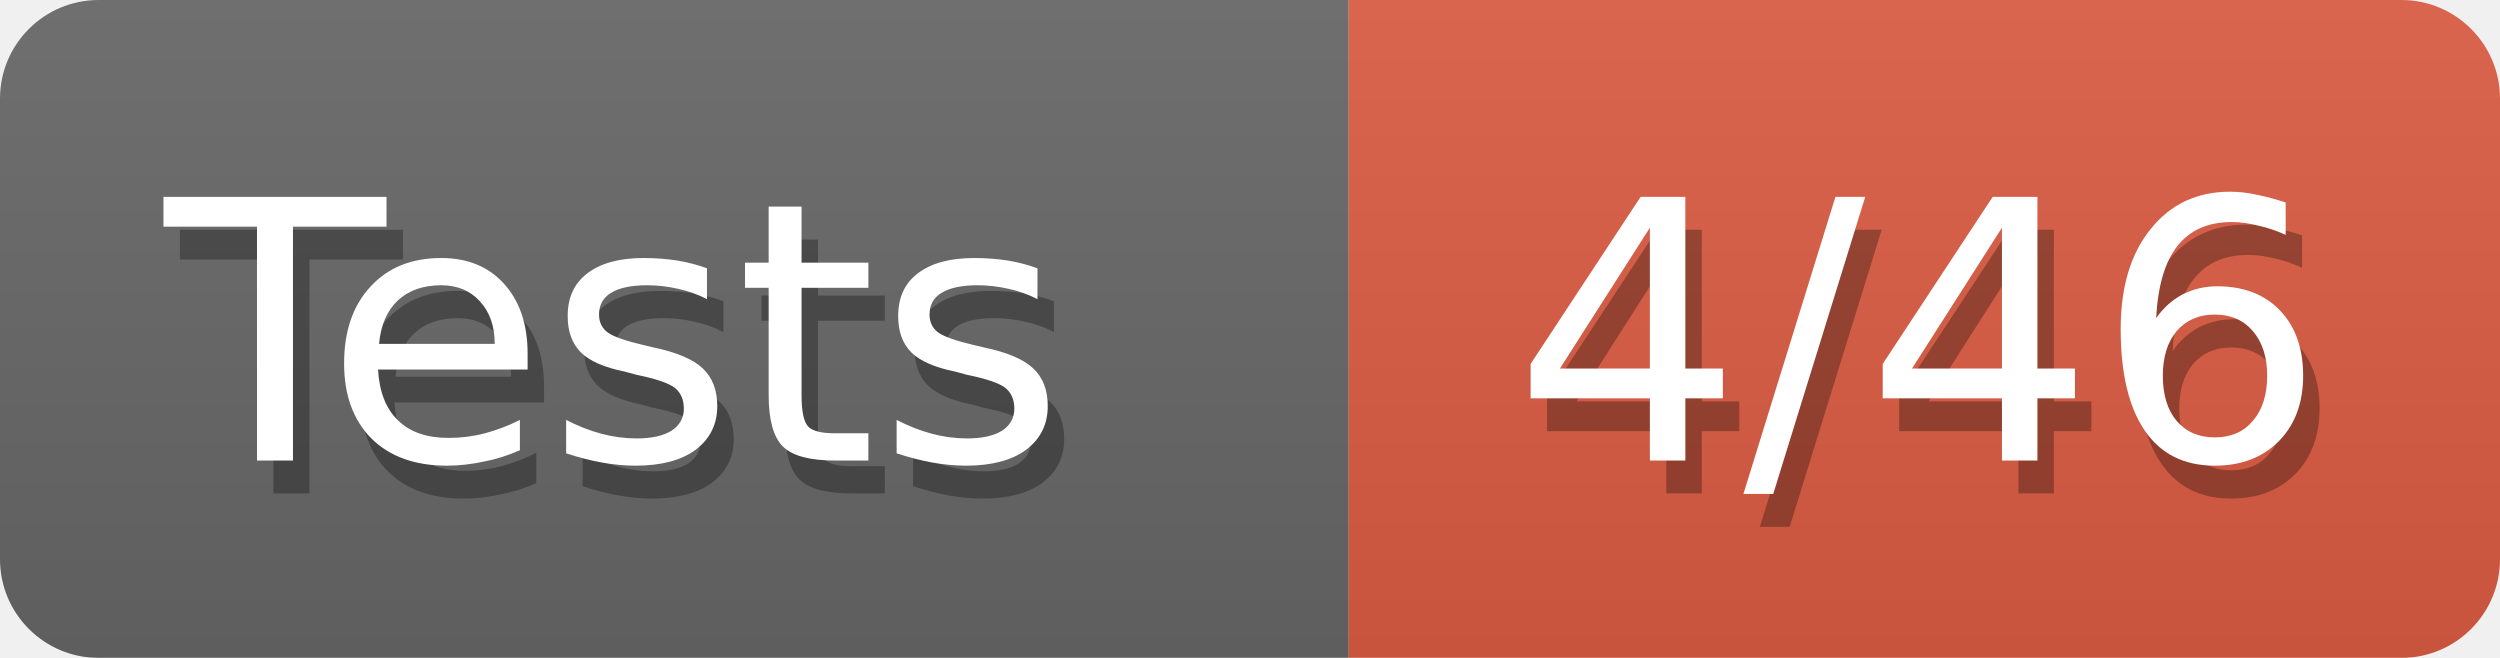
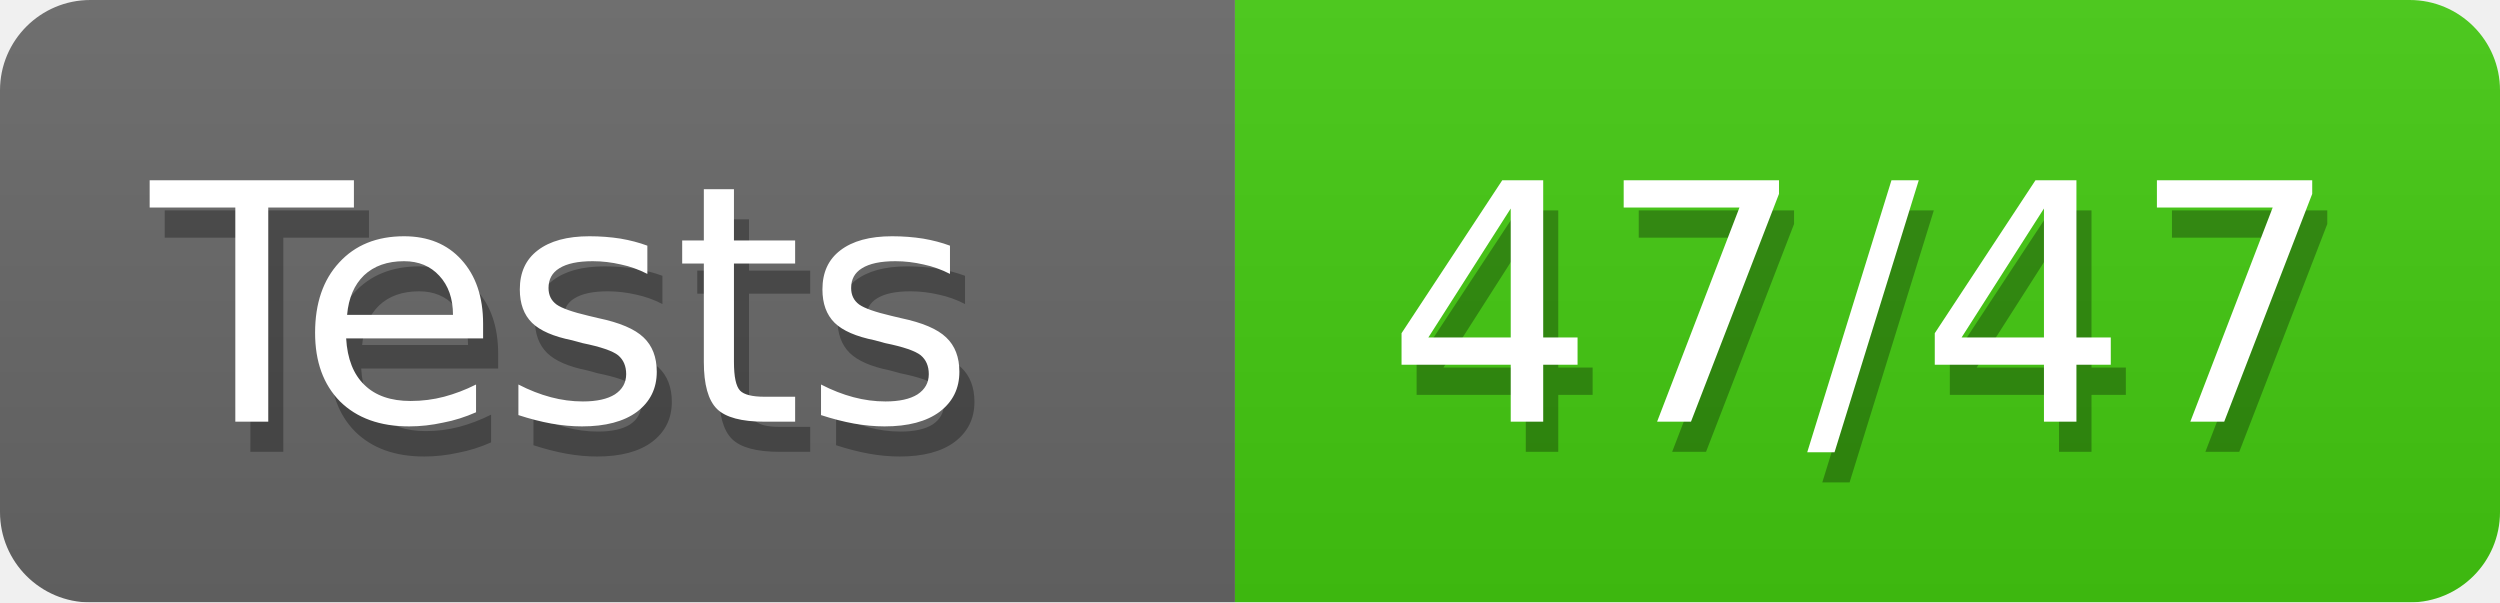
- <svg xmlns="http://www.w3.org/2000/svg" width="76" height="20">
+ <svg xmlns="http://www.w3.org/2000/svg" width="83" height="20">
  <defs>
    <style>text{font-size:11px;font-family:Verdana,DejaVu Sans,Geneva,sans-serif}text.shadow{fill:#010101;fill-opacity:.3}text.high{fill:#fff}</style>
    <linearGradient id="smooth" x2="0" y2="100%">
      <stop offset="0" stop-color="#aaa" stop-opacity=".1" />
      <stop offset="1" stop-opacity=".1" />
    </linearGradient>
    <mask id="round">
      <rect width="100%" height="100%" fill="#fff" rx="3" />
    </mask>
  </defs>
  <g id="bg" mask="url(#round)">
    <path fill="#696969" d="M0 0h41v20H0z" />
-     <path fill="#e05d44" d="M41 0h35v20H41z" />
-     <path fill="url(#smooth)" d="M0 0h76v20H0z" />
+     <path fill="#4c1" d="M41 0h42v20H41z" />
+     <path fill="url(#smooth)" d="M0 0h83v20H0z" />
  </g>
  <g id="fg">
    <text x="5.5" y="15" class="shadow">Tests</text>
    <text x="5" y="14" class="high">Tests</text>
-     <text x="46.5" y="15" class="shadow">4/46</text>
-     <text x="46" y="14" class="high">4/46</text>
+     <text x="46.5" y="15" class="shadow">47/47</text>
+     <text x="46" y="14" class="high">47/47</text>
  </g>
</svg>
